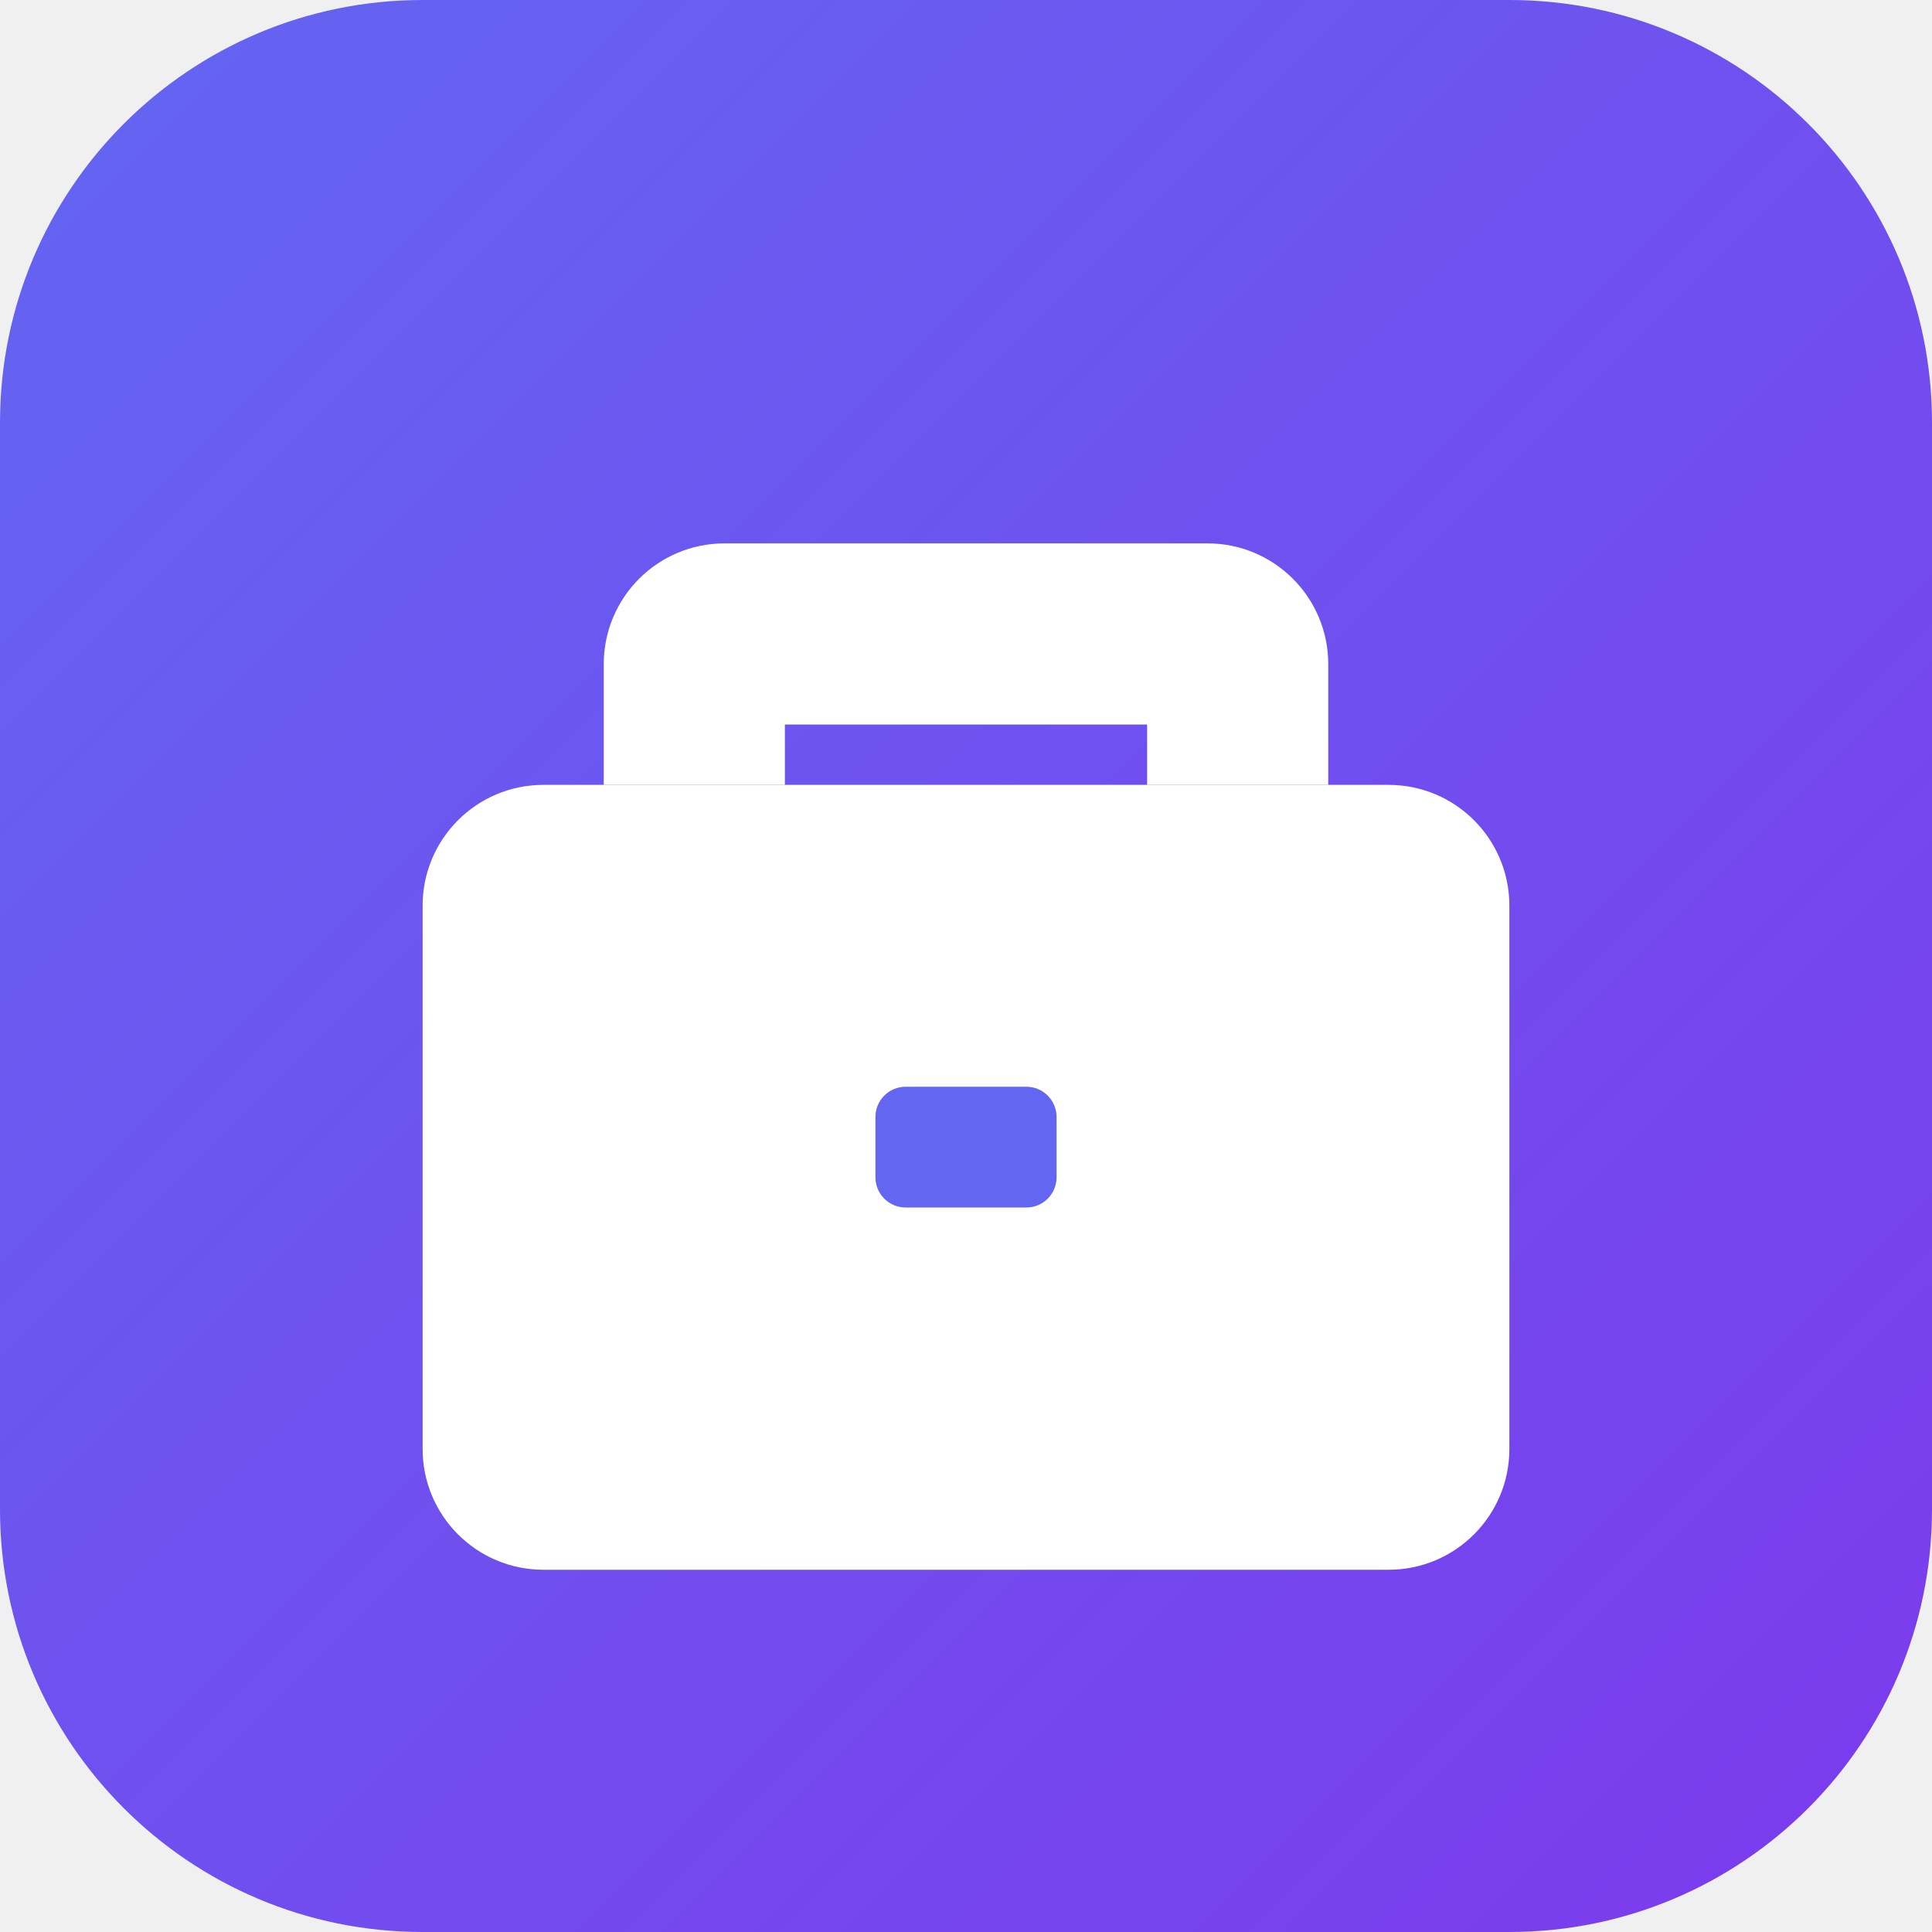
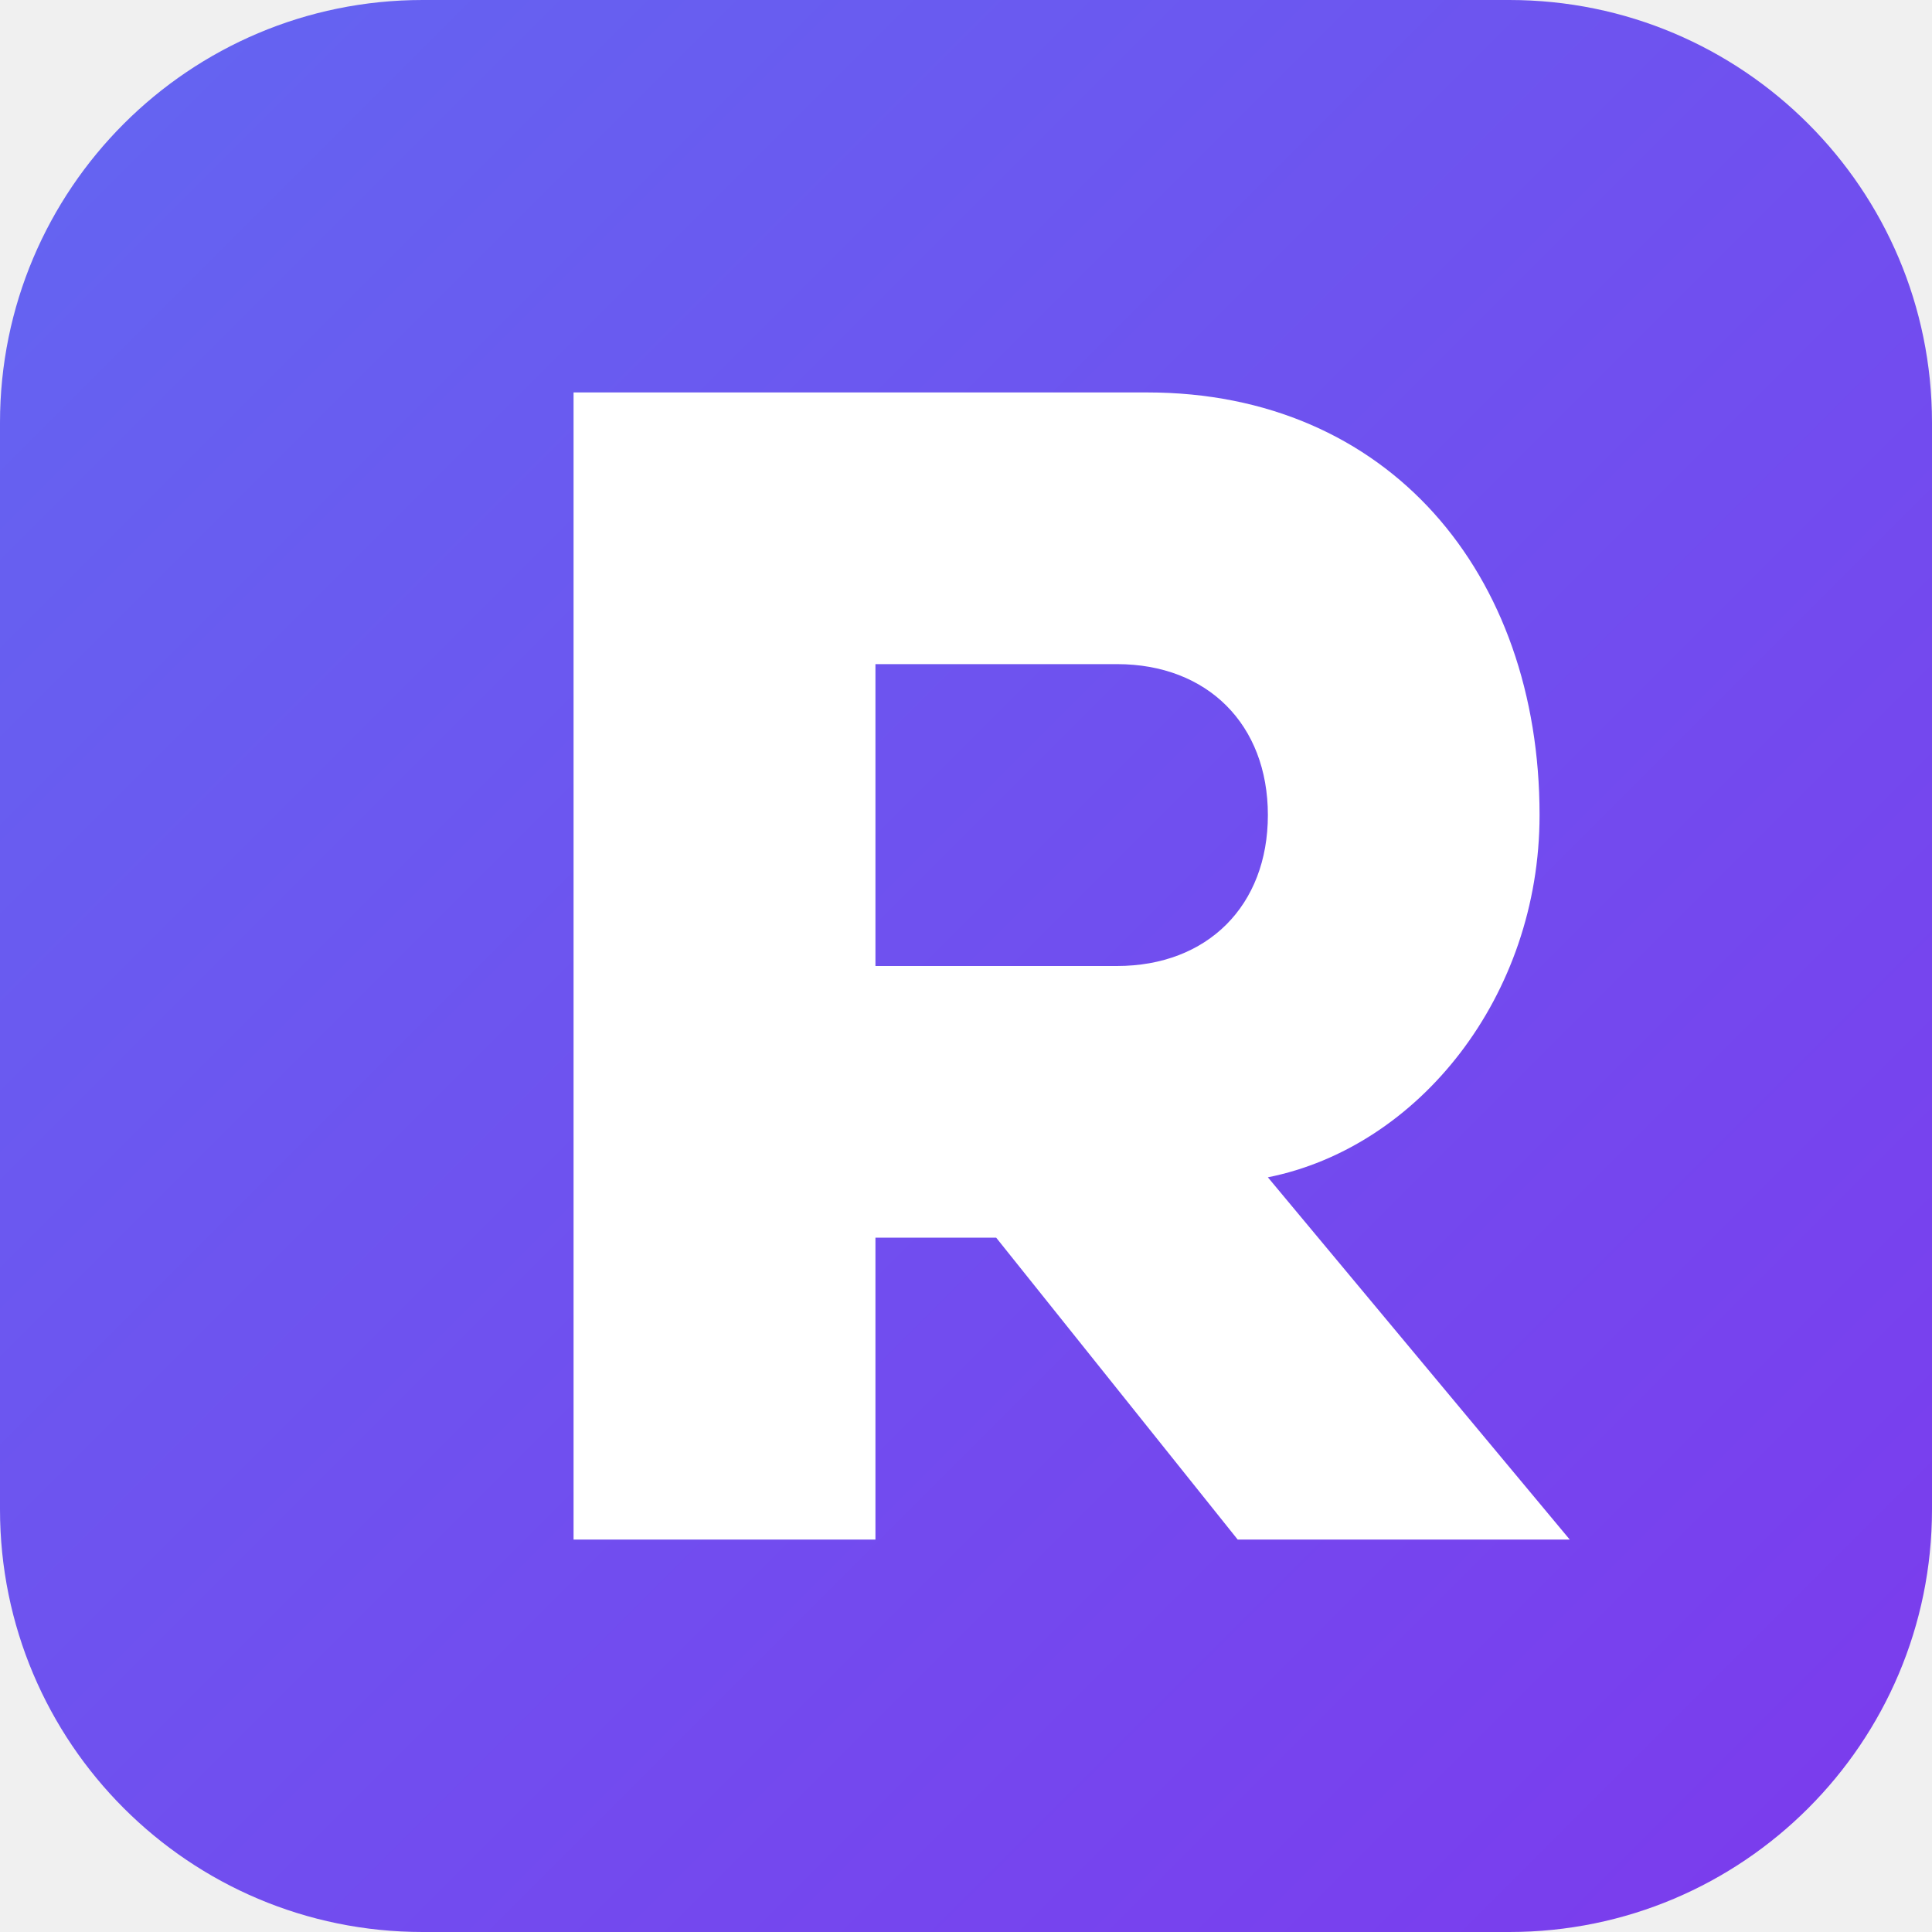
<svg xmlns="http://www.w3.org/2000/svg" width="64" height="64" viewBox="0 0 64 64" role="img" aria-label="Recruiting ATS">
  <defs>
    <linearGradient id="bgF" x1="0%" y1="0%" x2="100%" y2="100%">
      <stop offset="0%" stop-color="#6366F1" />
      <stop offset="100%" stop-color="#7C3AED" />
    </linearGradient>
  </defs>
  <rect width="64" height="64" rx="14" ry="14" fill="url(#bgF)" />
-   <path d="M 24 18 H 40 A 4 4 0 0 1 44 22 V 26 H 38 V 24 H 26 V 26 H 20 V 22 A 4 4 0 0 1 24 18 Z" fill="#FFFFFF" />
-   <rect x="14" y="26" width="36" height="26" rx="4" ry="4" fill="#FFFFFF" />
-   <rect x="29" y="36" width="6" height="4" rx="1" ry="1" fill="#6366F1" />
+   <path d="     M 19 13     H 38     C 46 13 51 19 51 27     C 51 33 47 38 42 39     L 52 51     H 41     L 33 41     H 29     V 51     H 19     Z     M 29 22     V 32     H 37     C 40 32 42 30 42 27     C 42 24 40 22 37 22     Z   " fill="#FFFFFF" fill-rule="evenodd" />
</svg>
